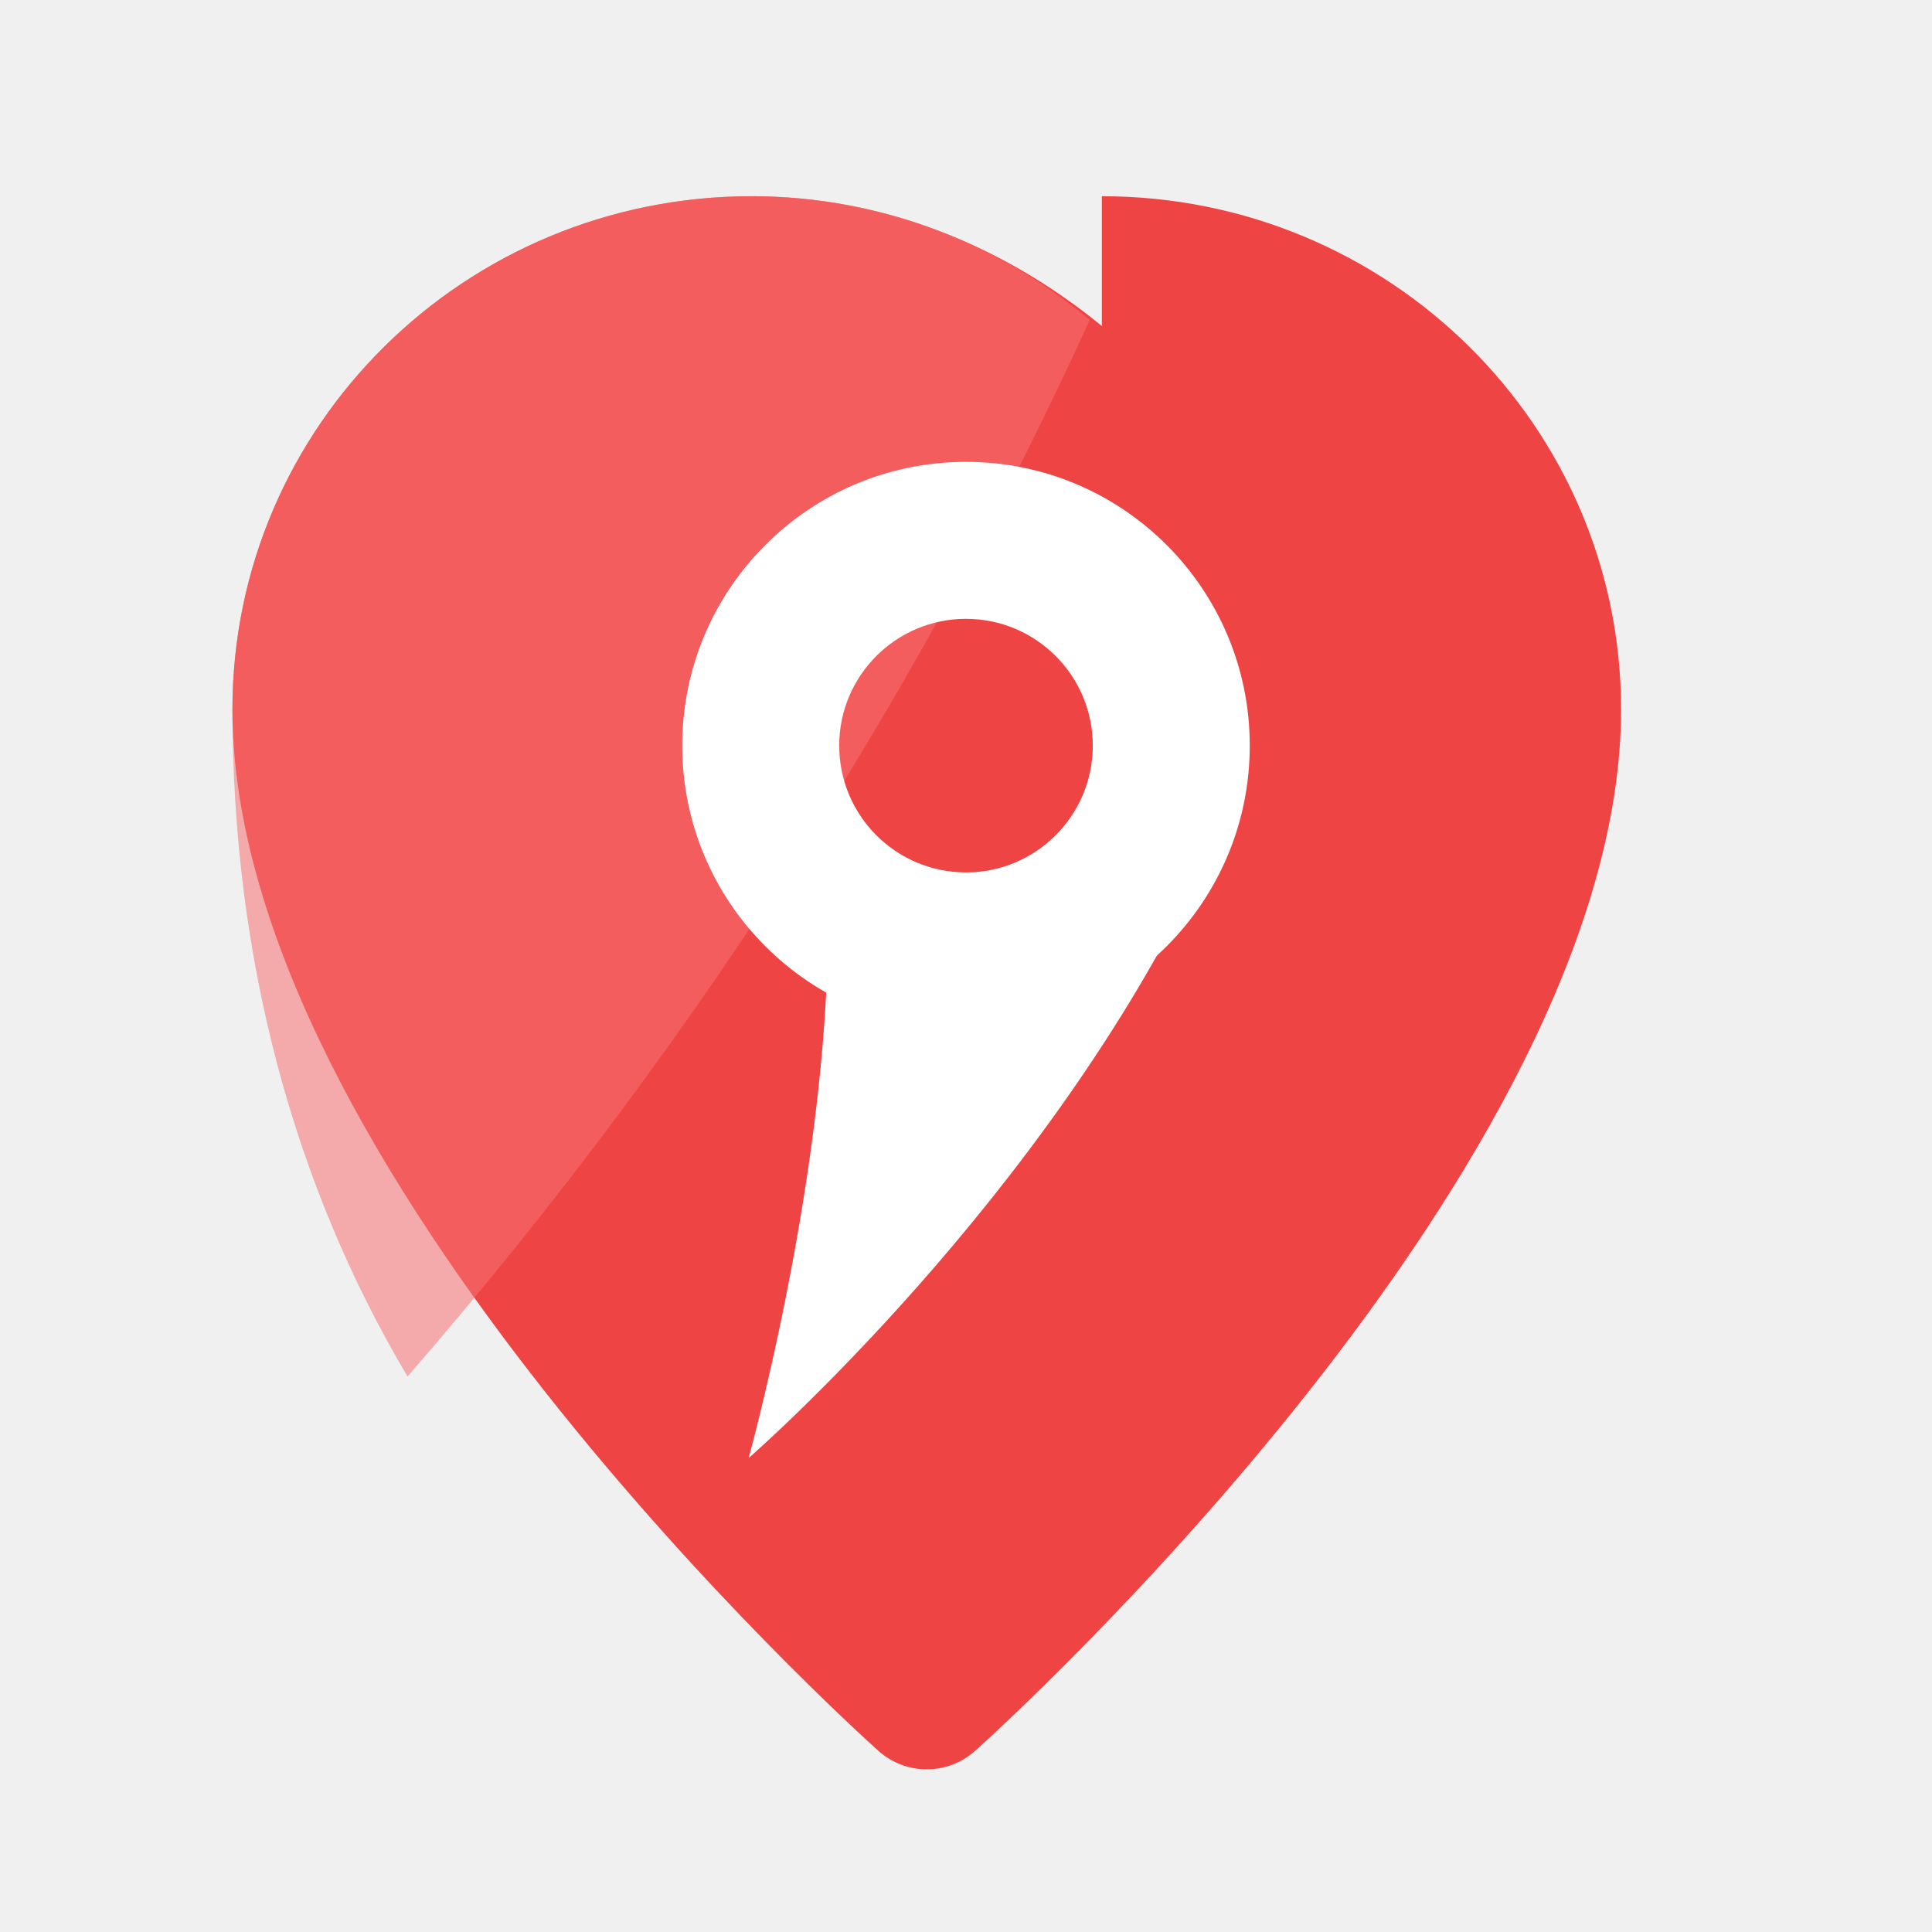
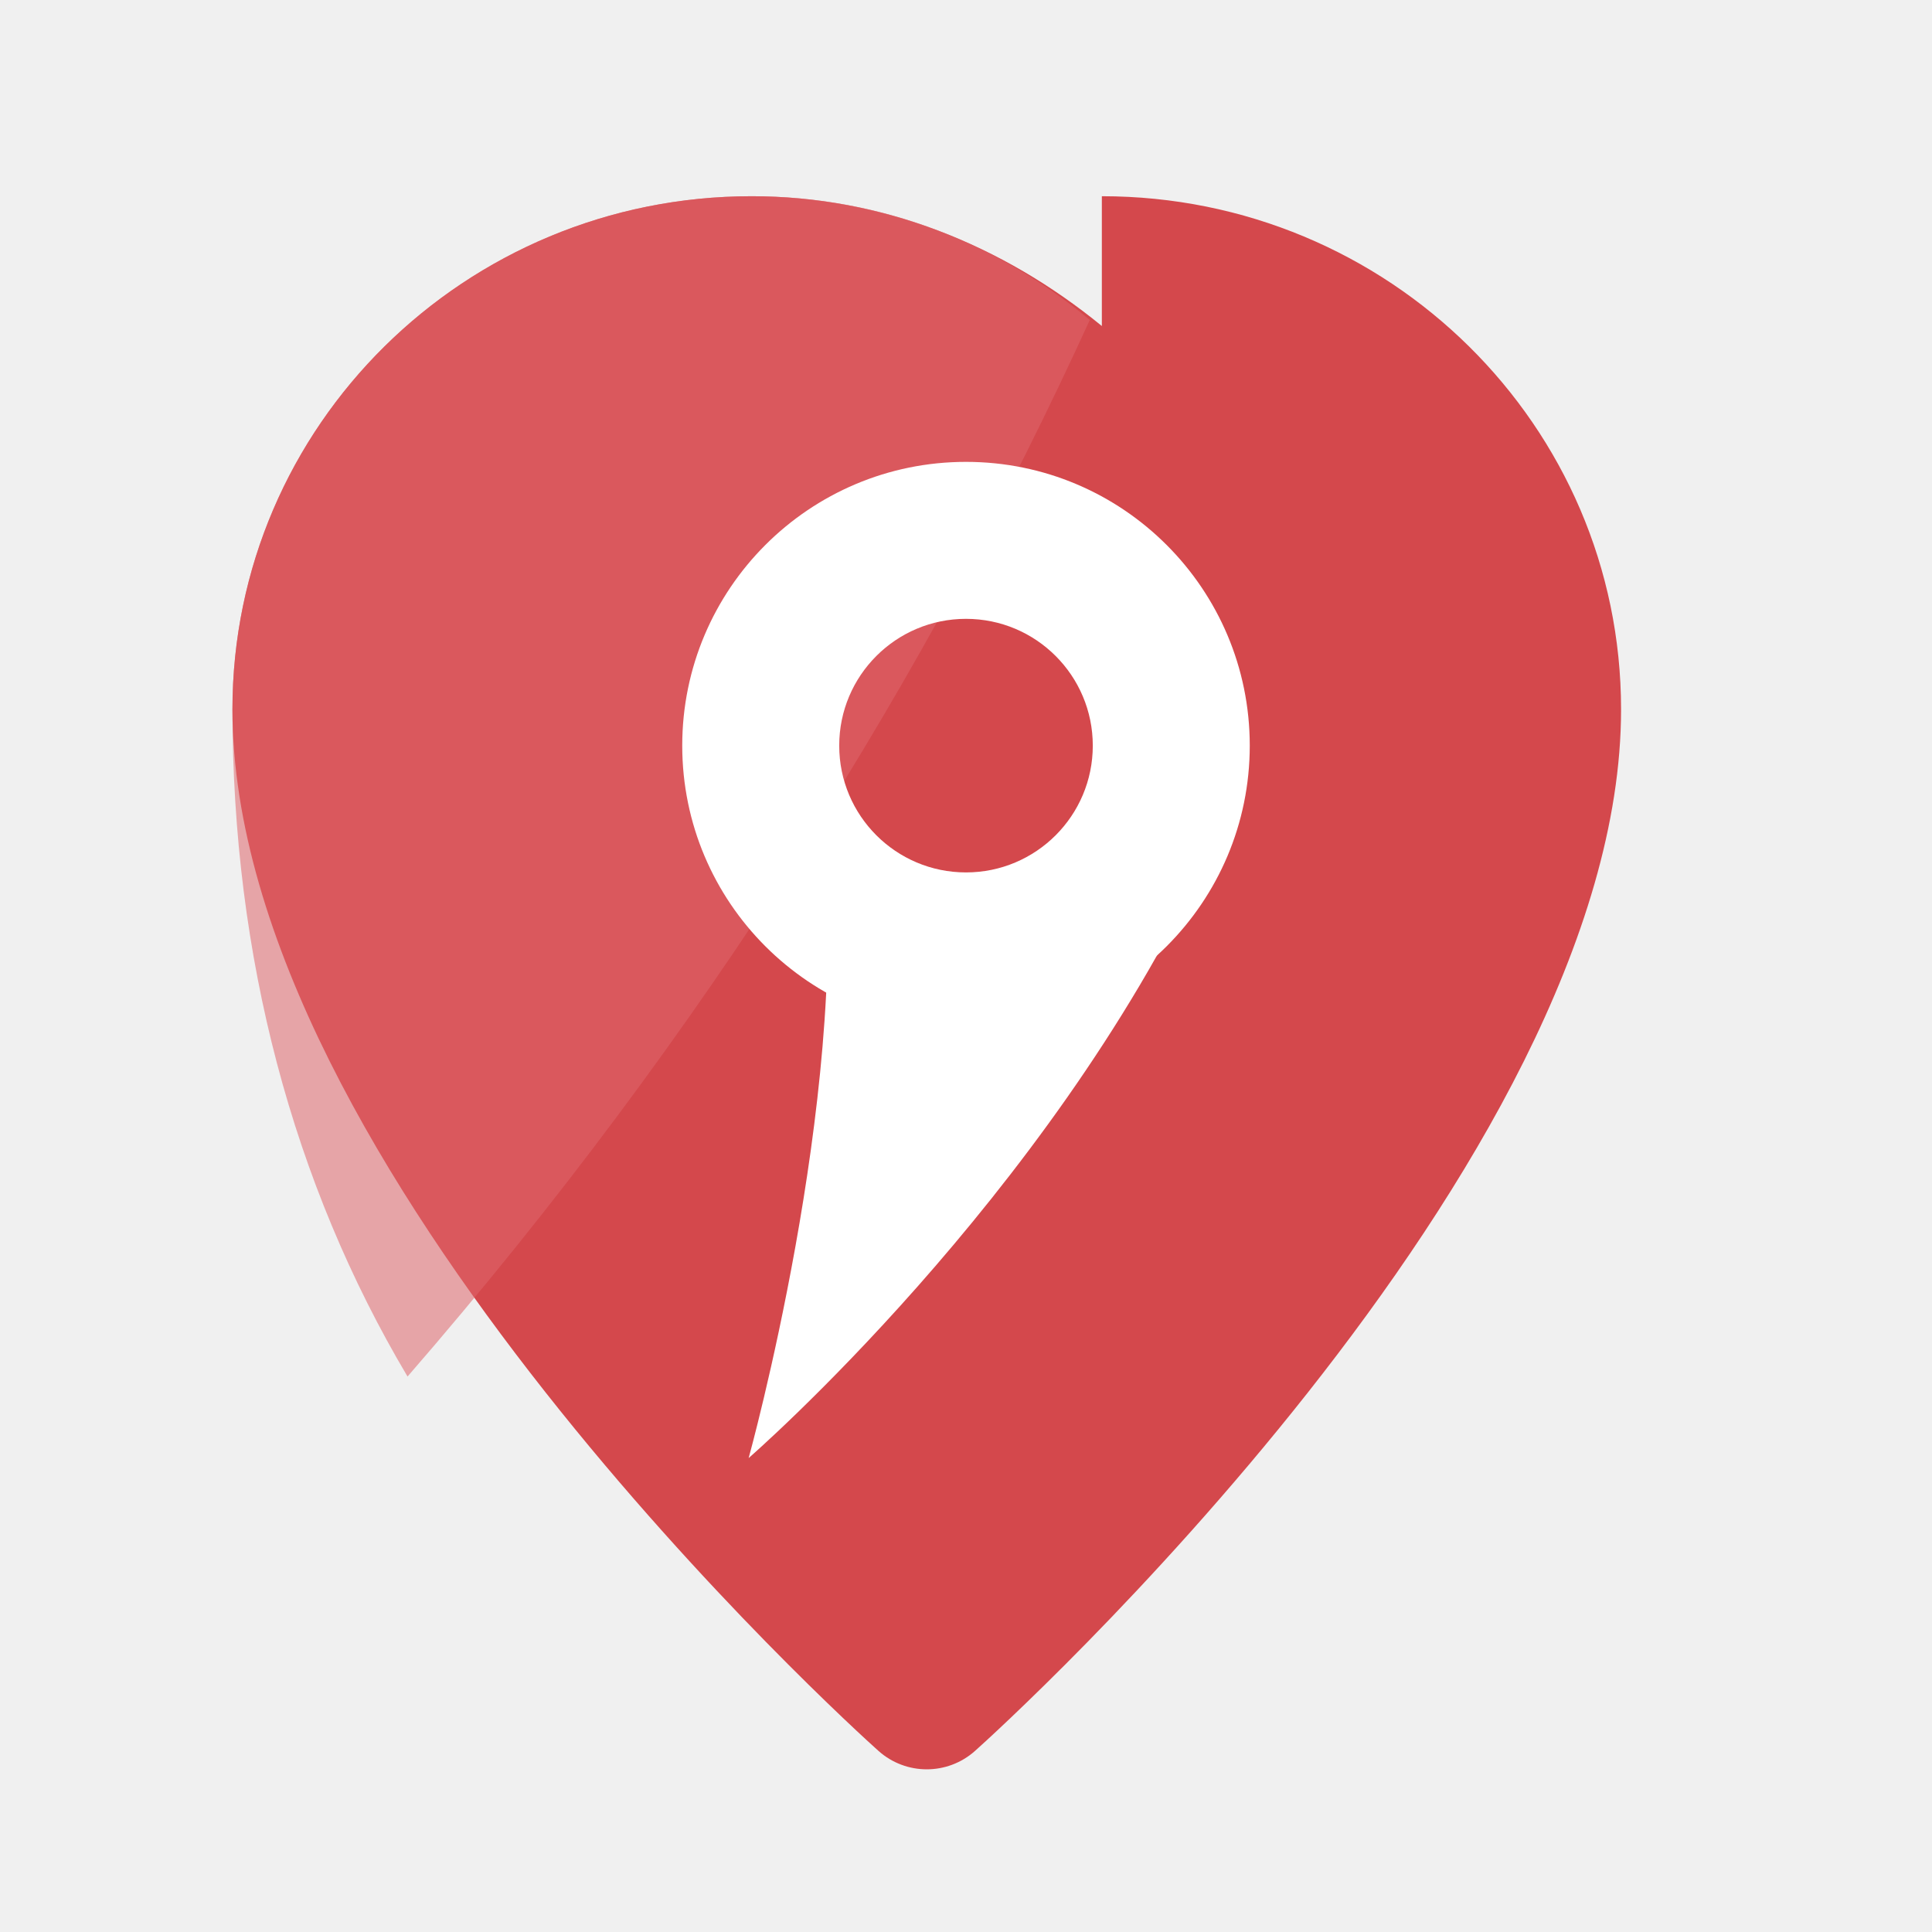
<svg xmlns="http://www.w3.org/2000/svg" viewBox="0 0 64 64">
-   <path fill="#ef4444" d="M36.5 6.5c9.5 0 17.2 7.6 17.2 17 0 15.1-20.5 33.7-21.4 34.5a2.4 2.4 0 0 1-3.2 0C28.2 57.2 7.7 38.6 7.7 23.5c0-9.4 7.7-17 17.2-17 4.3 0 8.3 1.6 11.6 4.3Z" />
-   <path fill="#f87171" d="M24.9 6.5c4.2 0 8.1 1.5 11.2 4.1-5.3 11.6-12.7 23.6-22.6 35C9.7 39.2 7.7 31.7 7.7 23.5c0-9.4 7.7-17 17.2-17Z" opacity=".55" />
+   <path fill="#D4484C" d="M36.5 6.5c9.5 0 17.2 7.6 17.2 17 0 15.1-20.5 33.7-21.4 34.5a2.4 2.4 0 0 1-3.2 0C28.2 57.2 7.7 38.6 7.7 23.5c0-9.4 7.7-17 17.2-17 4.3 0 8.3 1.6 11.6 4.3Z" />
+   <path fill="#DF666B" d="M24.9 6.5c4.2 0 8.1 1.5 11.2 4.1-5.3 11.6-12.7 23.6-22.6 35C9.7 39.2 7.7 31.7 7.7 23.5c0-9.4 7.7-17 17.2-17Z" opacity=".55" />
  <path fill="#fff" d="M32 15.3a9.4 9.4 0 1 0 0 18.8 9.4 9.4 0 0 0 0-18.8Zm0 5.2a4.2 4.2 0 1 1 0 8.4 4.2 4.2 0 0 1 0-8.4Z" />
  <path fill="#fff" d="M39.9 28.6c-5.2 11.1-15.1 19.7-15.1 19.7s3.3-11.9 2.5-20.4c2.6 2.2 8.6 3 12.6.7Z" />
</svg>
